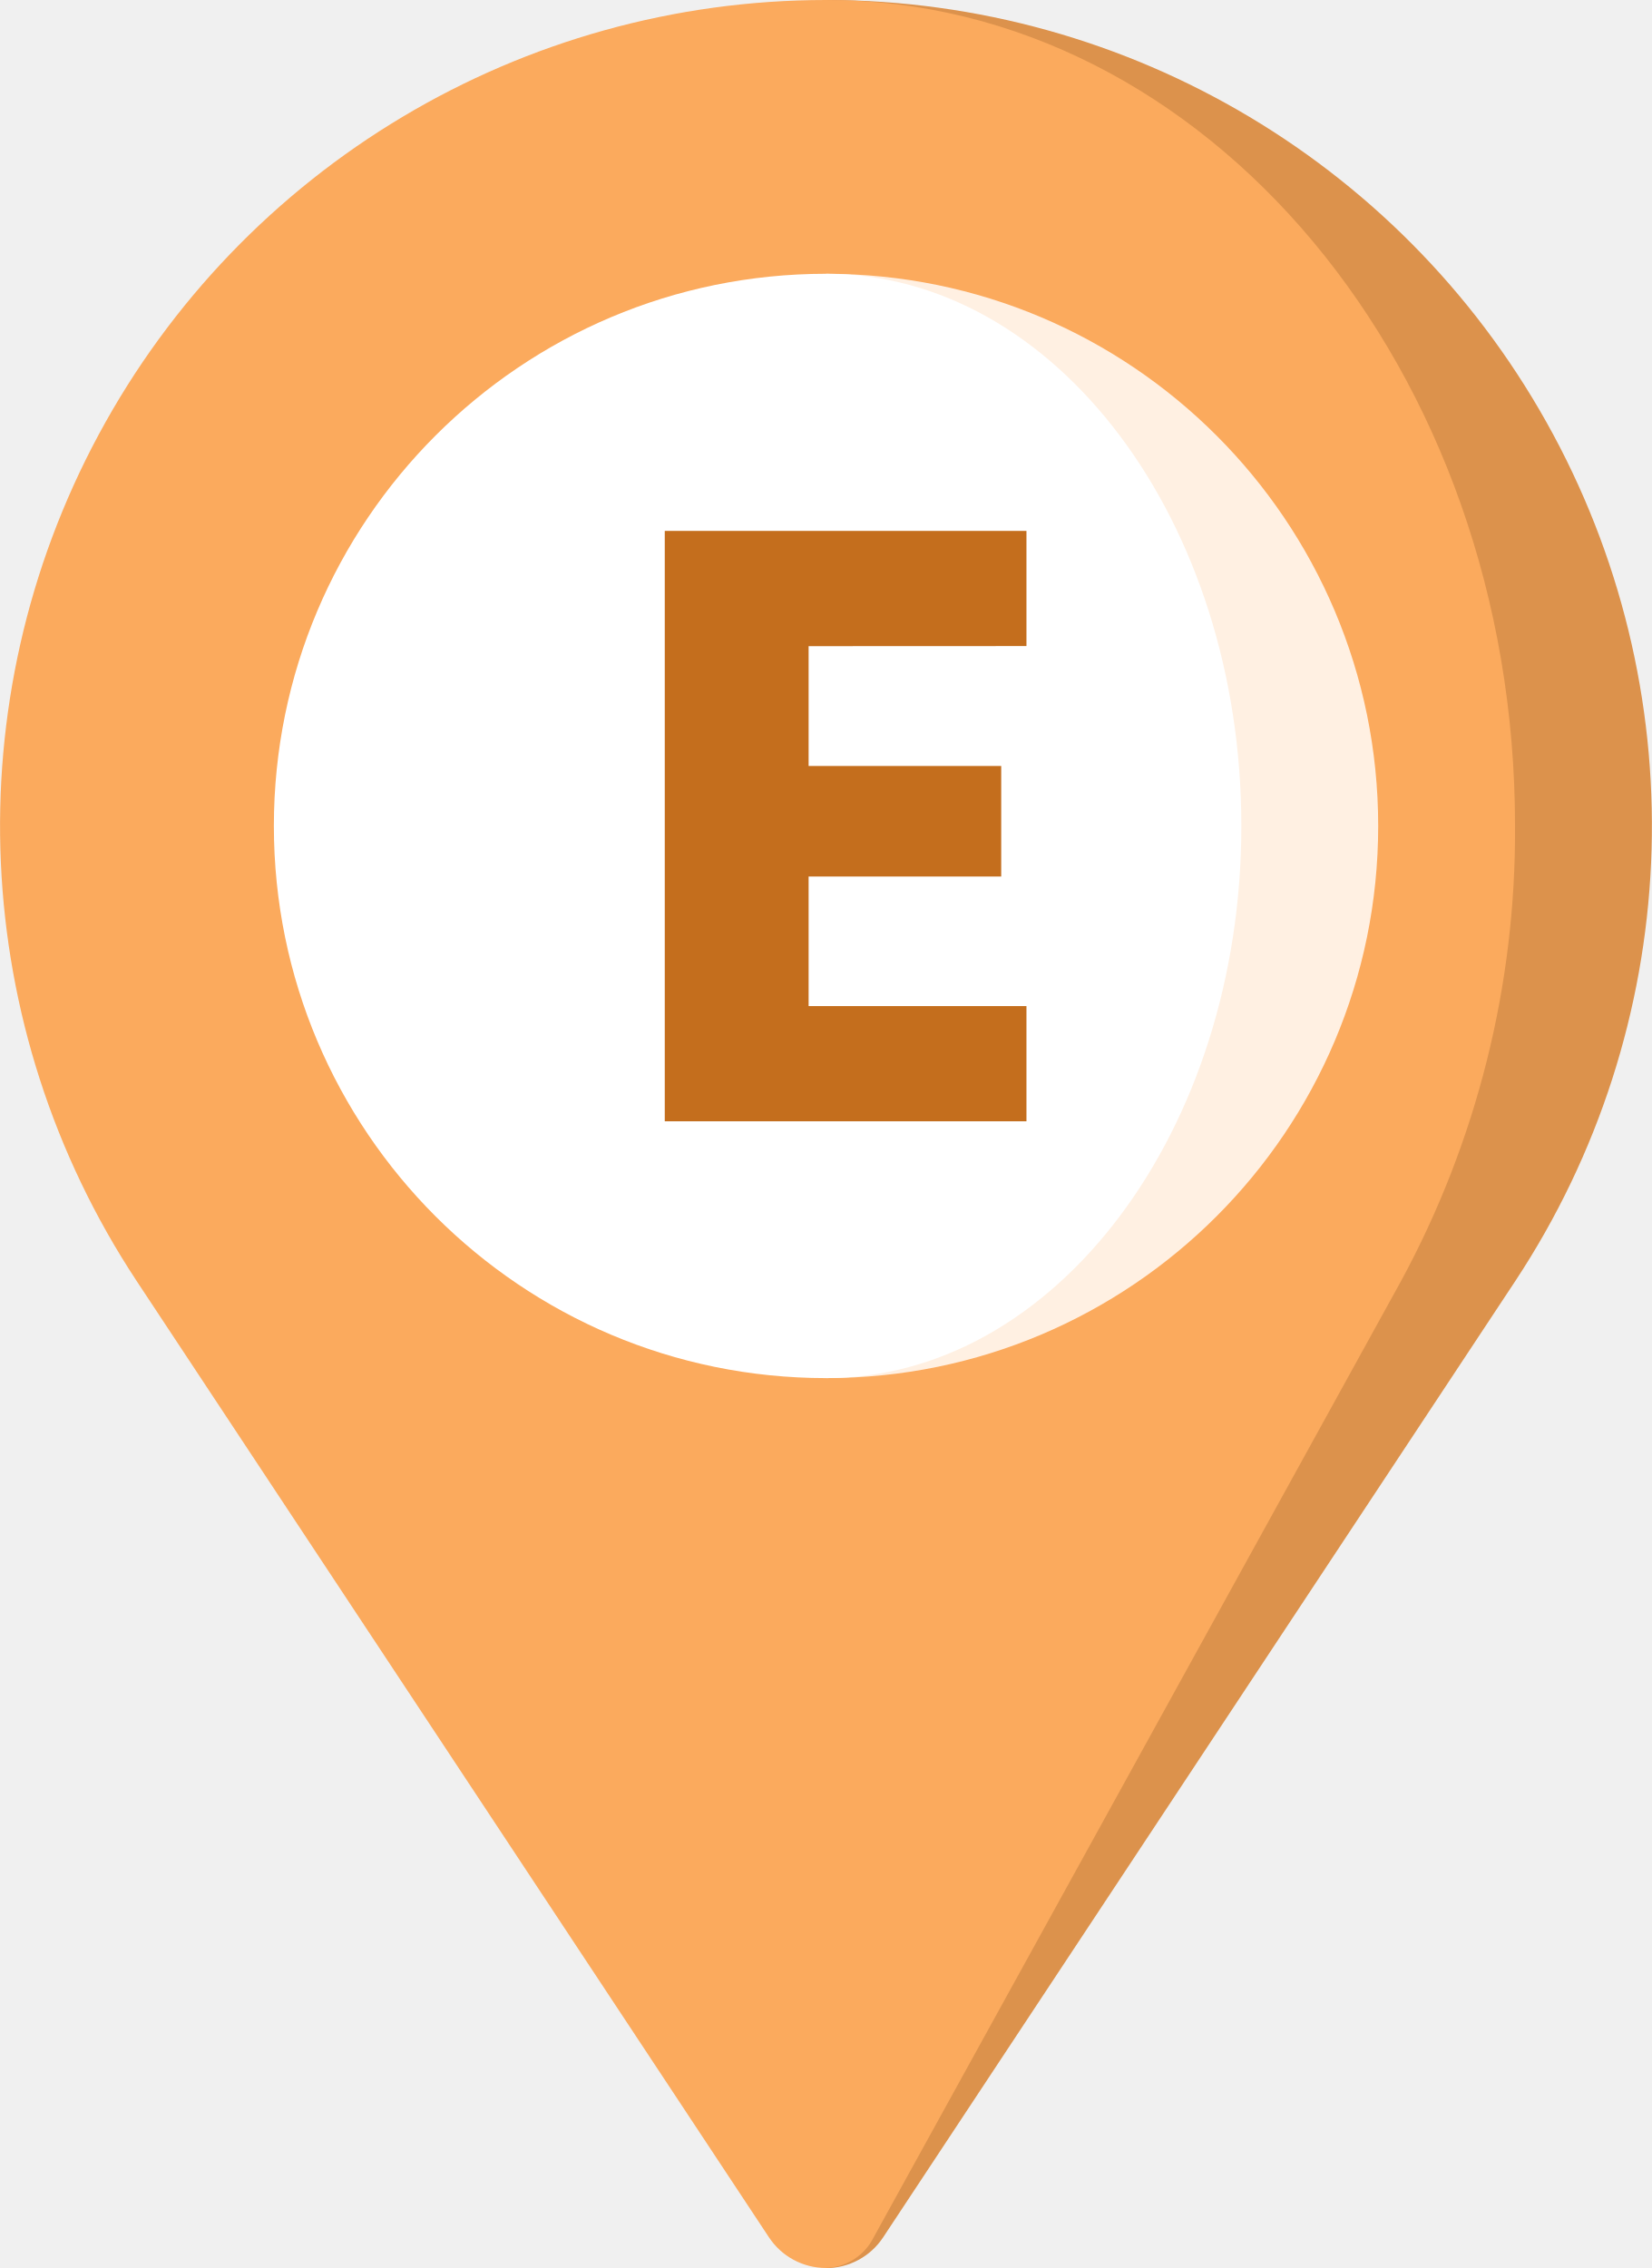
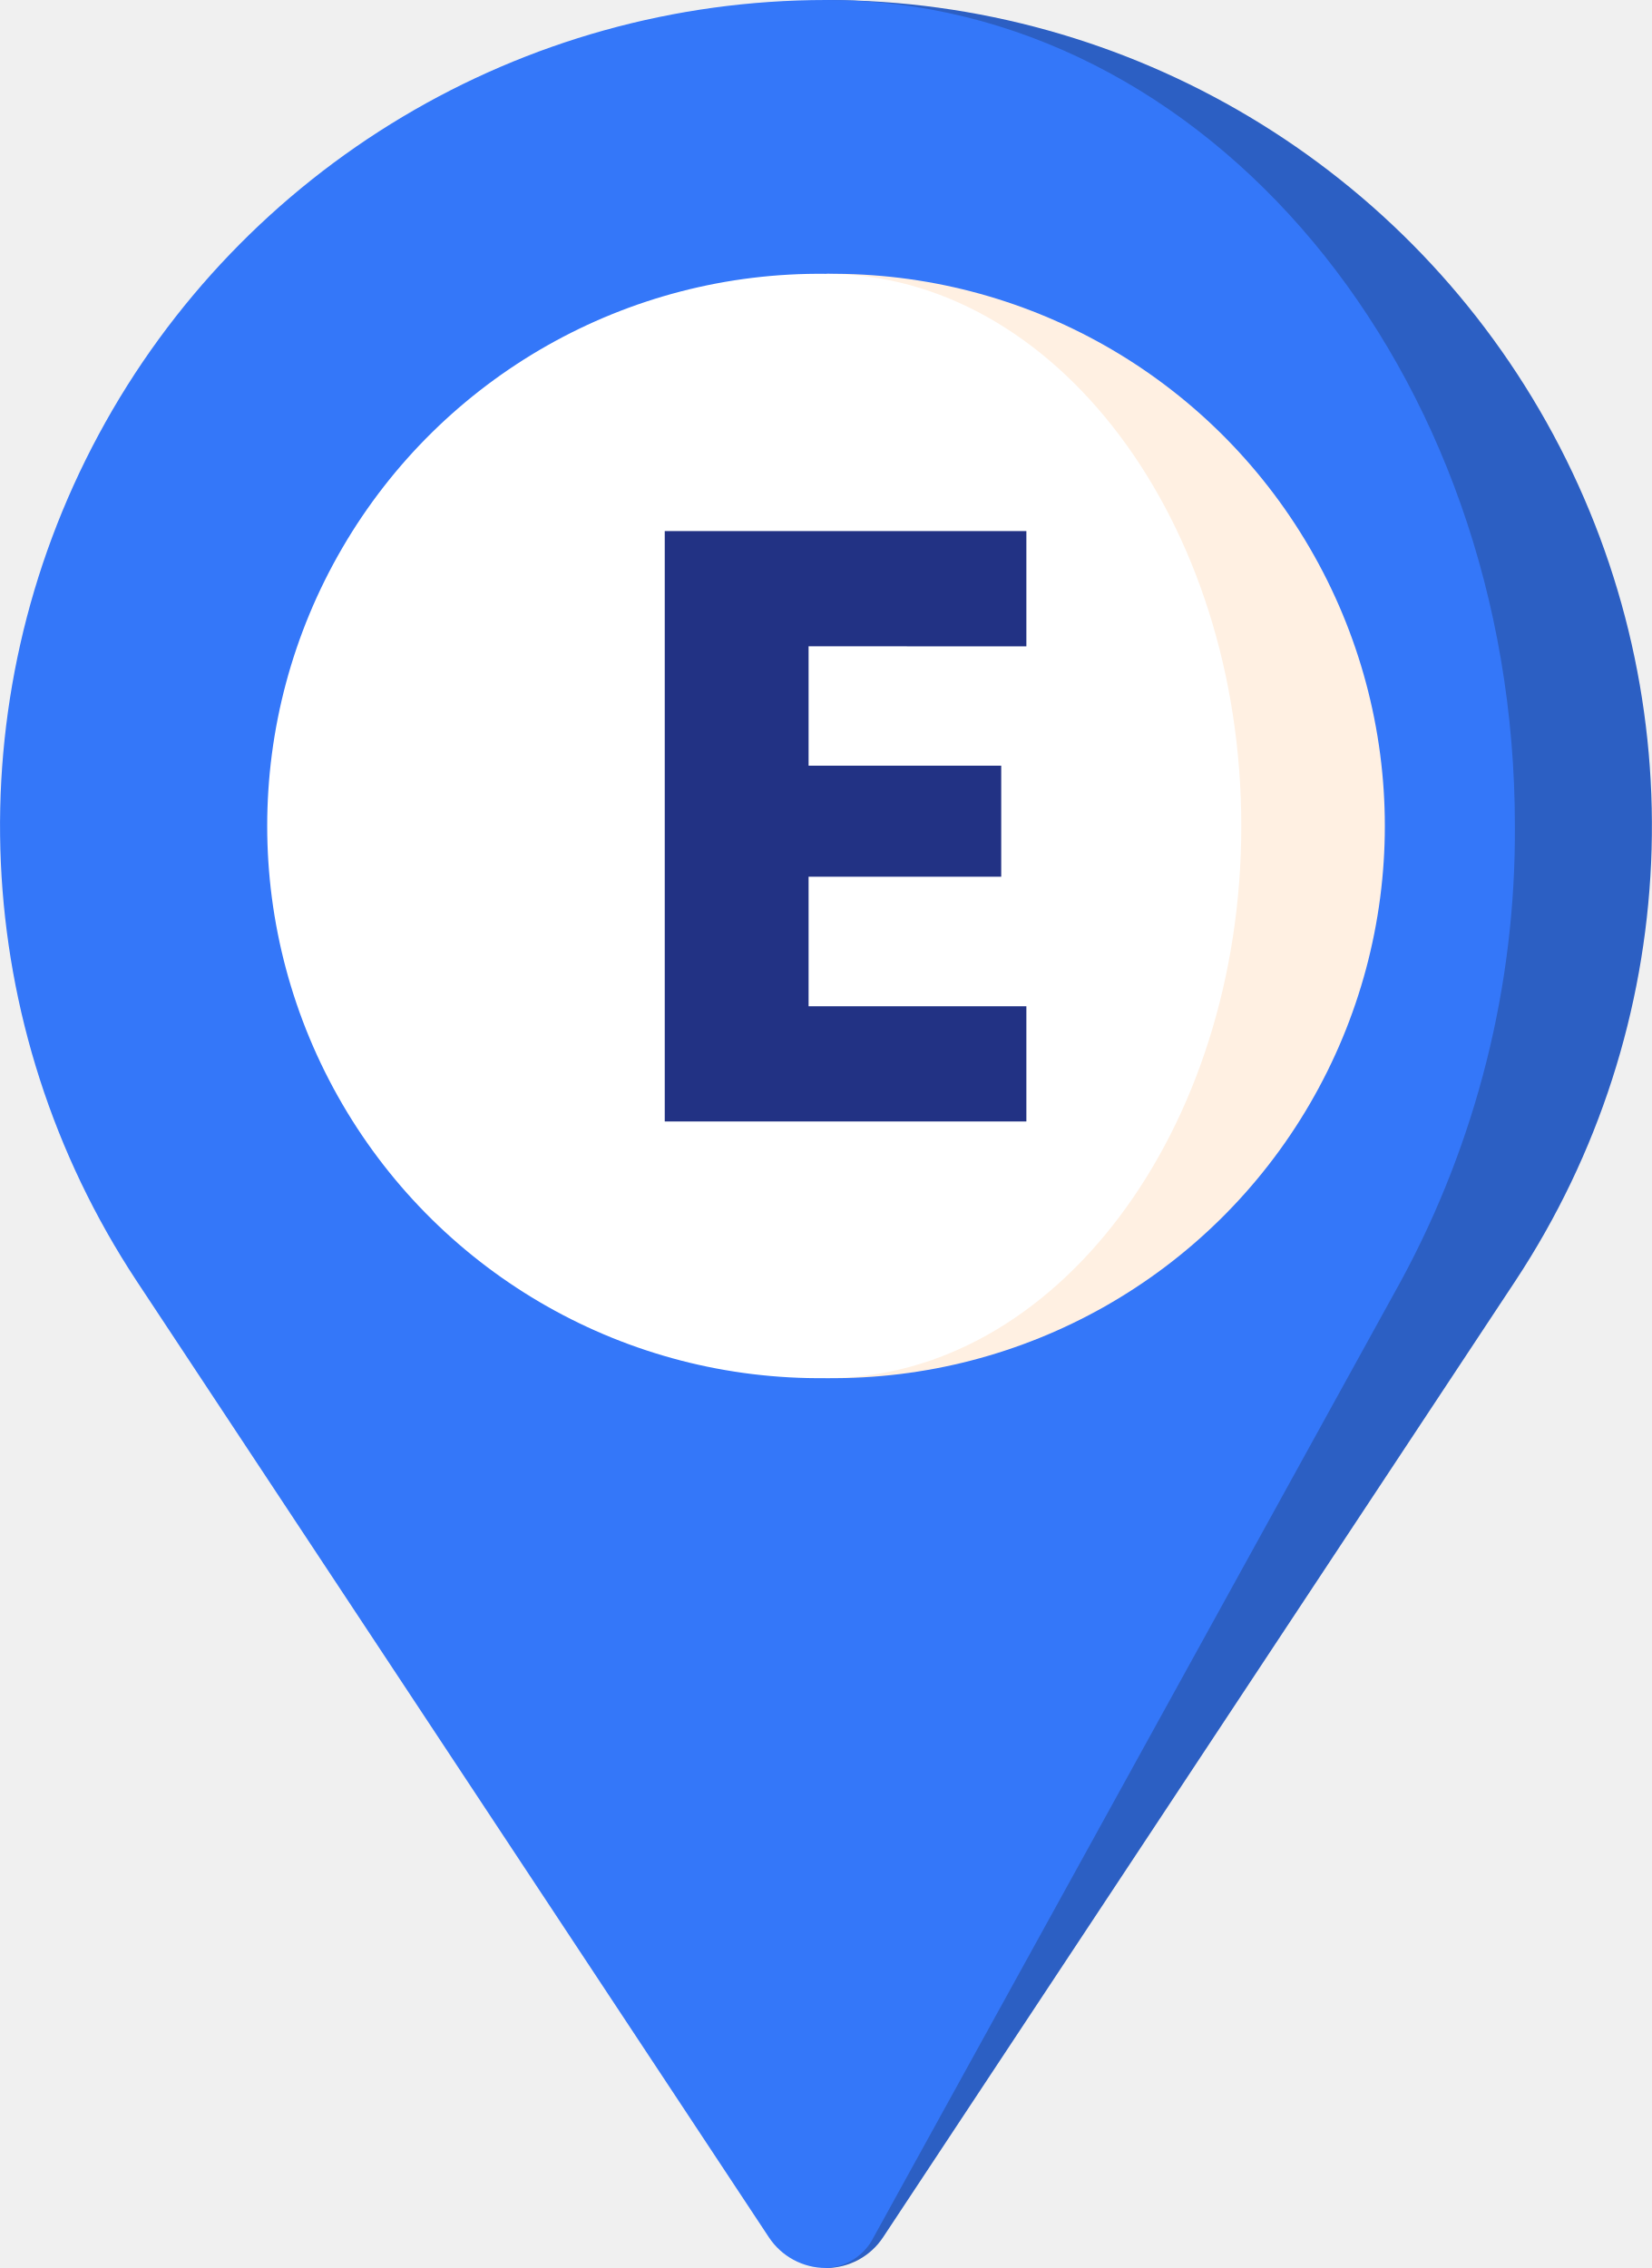
- <svg xmlns="http://www.w3.org/2000/svg" id="End_Pin_f" data-name="End Pin f" width="17.927" height="24.612" viewBox="0 0 17.927 24.612">
+ <svg xmlns="http://www.w3.org/2000/svg" id="End_Pin_bl" data-name="End Pin bl" width="20.753" height="28.492" viewBox="0 0 20.753 28.492">
  <g id="location_8_" data-name="location (8)">
-     <path id="Path_19189" data-name="Path 19189" d="M248.5,0V24.613a.742.742,0,0,0,.62-.334L255.981,13.9A8.964,8.964,0,0,0,248.5,0Z" transform="translate(-239.536)" fill="#dc924c" />
-     <path id="Path_19190" data-name="Path 19190" d="M76.981,24.279,82.705,13.9a10.228,10.228,0,0,0,1.236-4.938C83.942,4.013,80.594,0,76.464,0a8.964,8.964,0,0,0-7.482,13.9l6.862,10.378a.742.742,0,0,0,.62.334A.6.6,0,0,0,76.981,24.279Z" transform="translate(-67.5)" fill="#fbaa5d" />
-     <path id="Path_19191" data-name="Path 19191" d="M248.5,60V71.984A5.992,5.992,0,1,0,248.5,60Z" transform="translate(-239.536 -57.029)" fill="#fff0e2" />
-     <path id="Path_19192" data-name="Path 19192" d="M138,65.992c0-3.309-2.018-5.992-4.507-5.992a5.992,5.992,0,1,0,0,11.984C135.981,71.984,138,69.3,138,65.992Z" transform="translate(-124.529 -57.029)" fill="#fff" />
+     <path id="Path_19189" data-name="Path 19189" d="M248.5,0V28.492a.859.859,0,0,0,.717-.386l7.943-12.014A10.377,10.377,0,0,0,248.5,0Z" transform="translate(-238.123)" fill="#2c5fc3" />
+     <path id="Path_19190" data-name="Path 19190" d="M78.475,28.106,85.1,16.092a11.84,11.84,0,0,0,1.431-5.716C86.533,4.646,82.658,0,77.877,0a10.377,10.377,0,0,0-8.661,16.092l7.943,12.014a.859.859,0,0,0,.717.386A.7.7,0,0,0,78.475,28.106Z" transform="translate(-67.5)" fill="#3477f9" />
+     <path id="Path_19191" data-name="Path 19191" d="M248.5,60V73.873A6.937,6.937,0,1,0,248.5,60Z" transform="translate(-238.123 -56.56)" fill="#fff0e2" />
+     <path id="Path_19192" data-name="Path 19192" d="M139.654,66.937c0-3.831-2.336-6.937-5.217-6.937a6.937,6.937,0,1,0,0,13.873C137.318,73.873,139.654,70.768,139.654,66.937Z" transform="translate(-124.06 -56.56)" fill="#fff" />
  </g>
-   <path id="Path_19194" data-name="Path 19194" d="M6.583-55.612v1.3h2.09v1.2H6.583v1.406H8.947v1.25H5.022v-6.407H8.947v1.25Z" transform="translate(2.192 62.624)" fill="#c46e1d" />
+   <path id="Path_19194" data-name="Path 19194" d="M6.829-55.414v1.5h2.42v1.395H6.829v1.627H9.565v1.448H5.022v-7.417H9.565v1.448Z" transform="translate(3.329 63.533)" fill="#223284" />
</svg>
